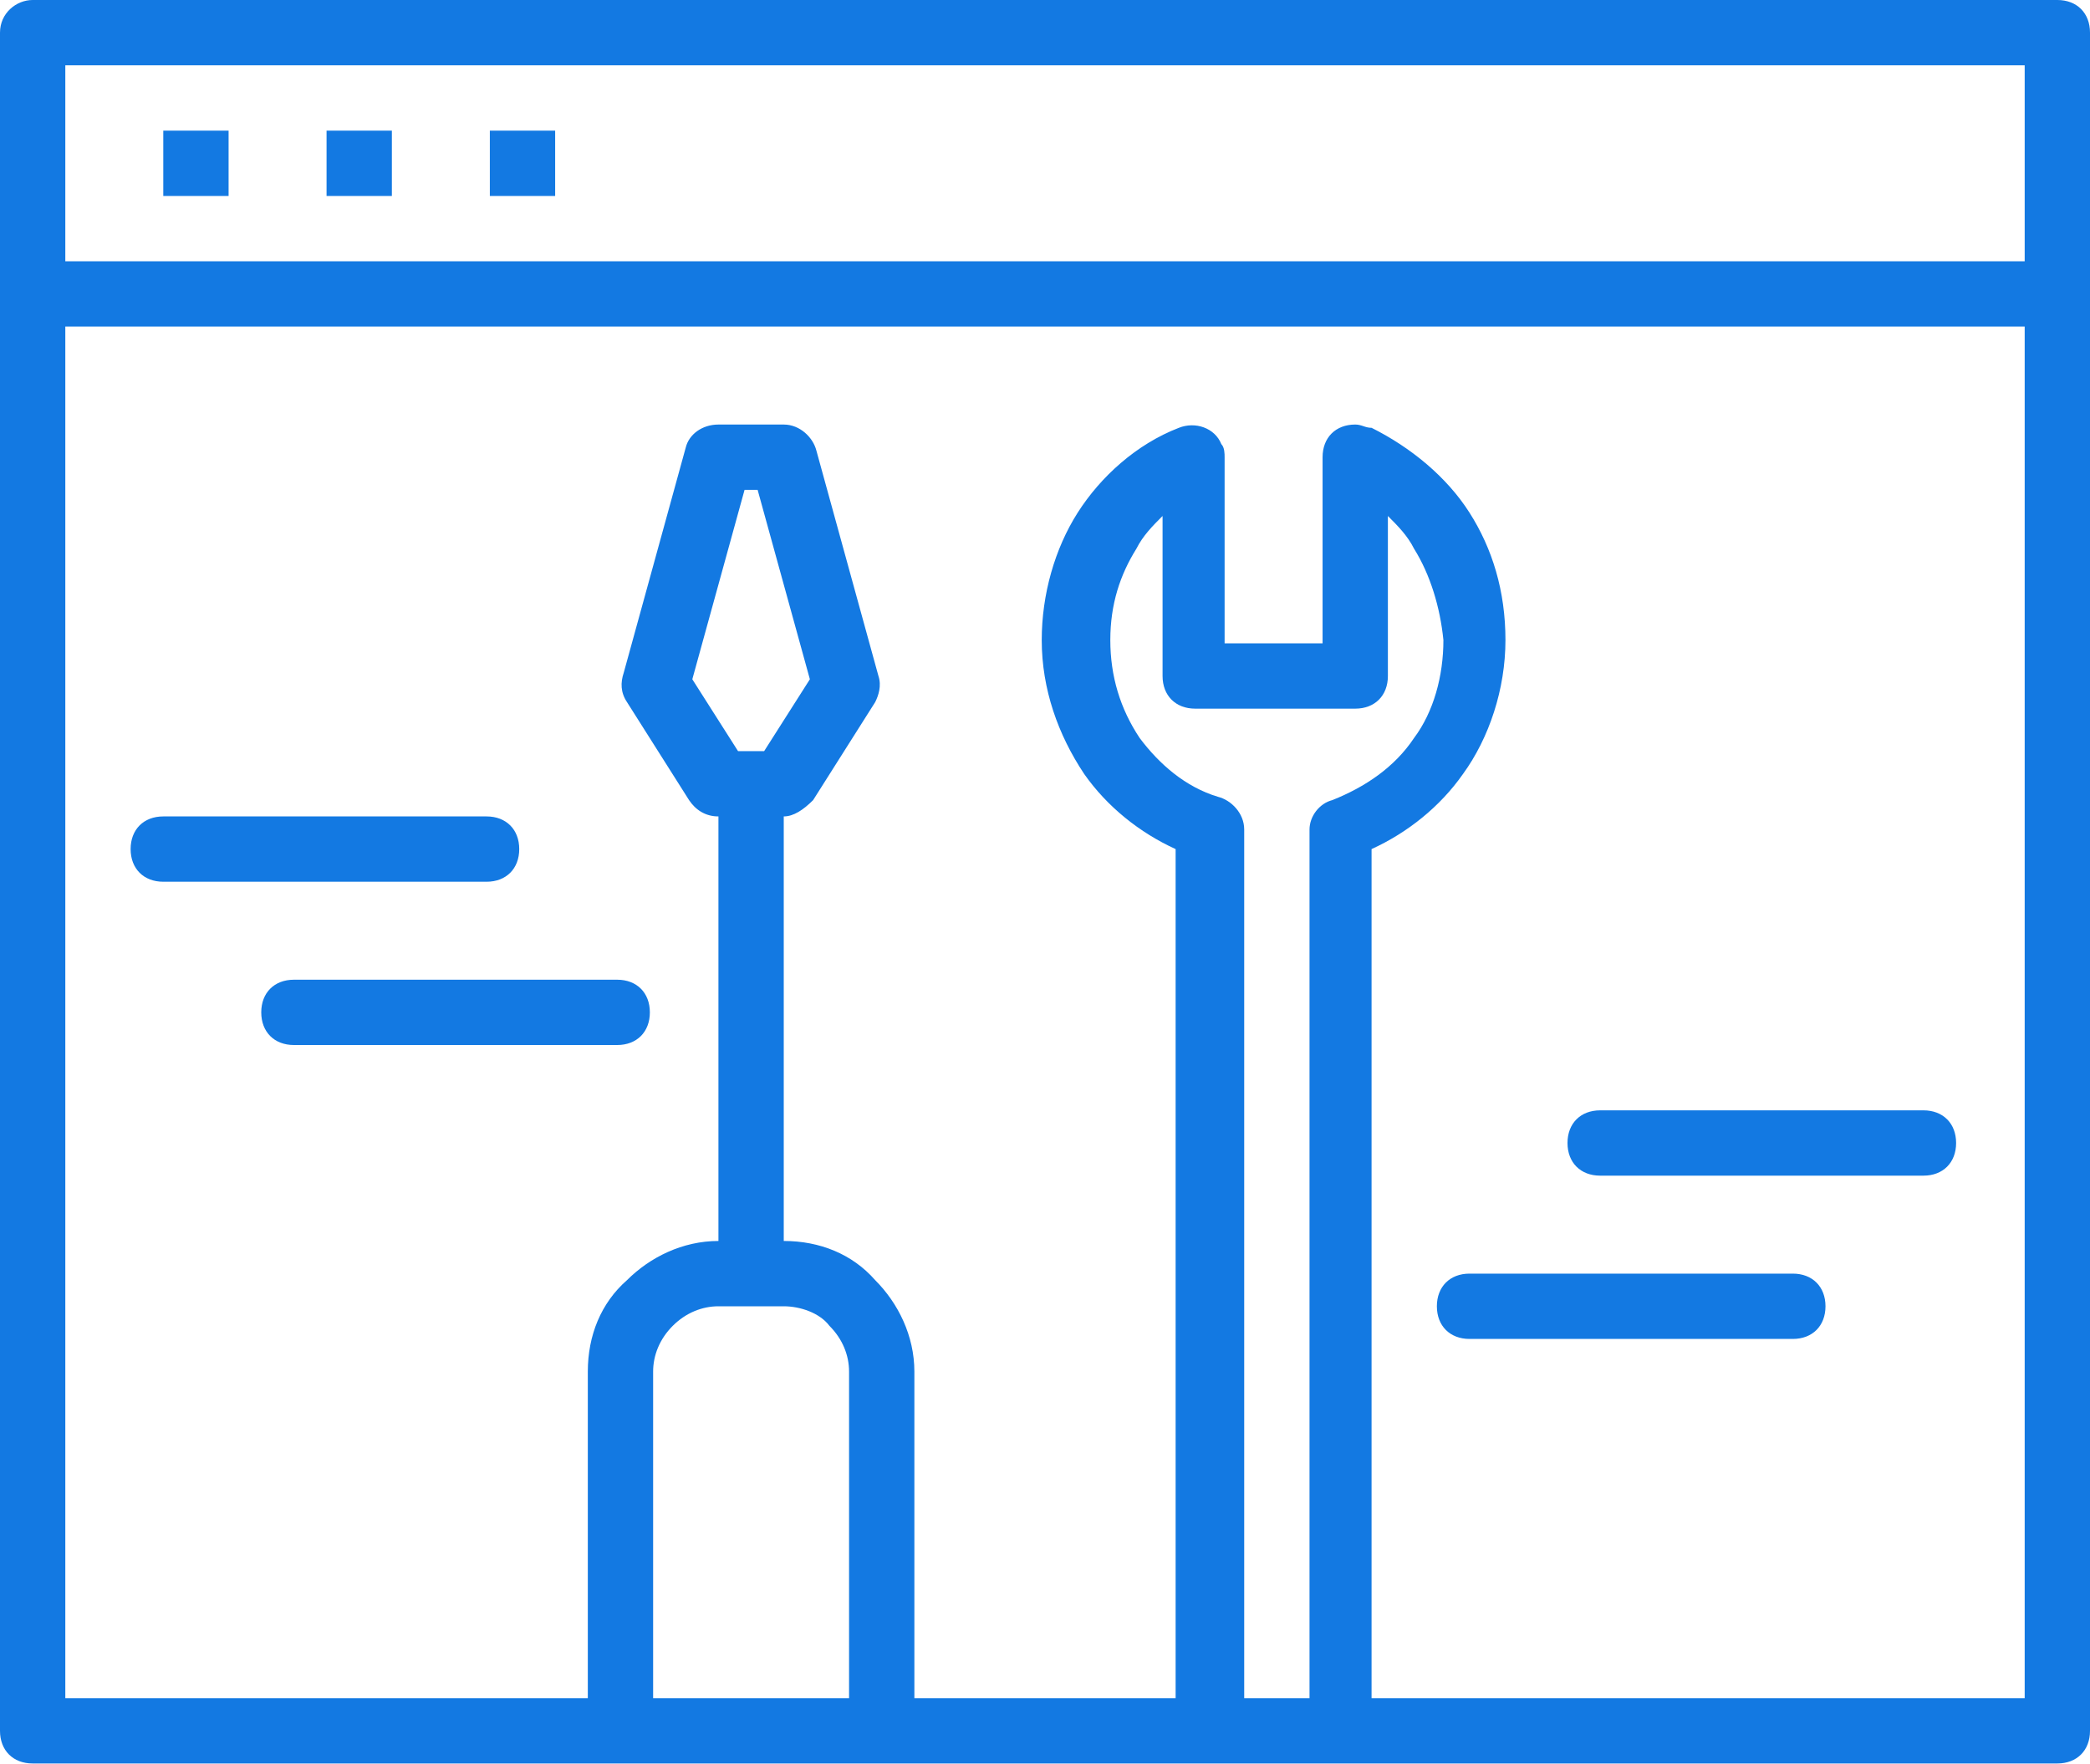
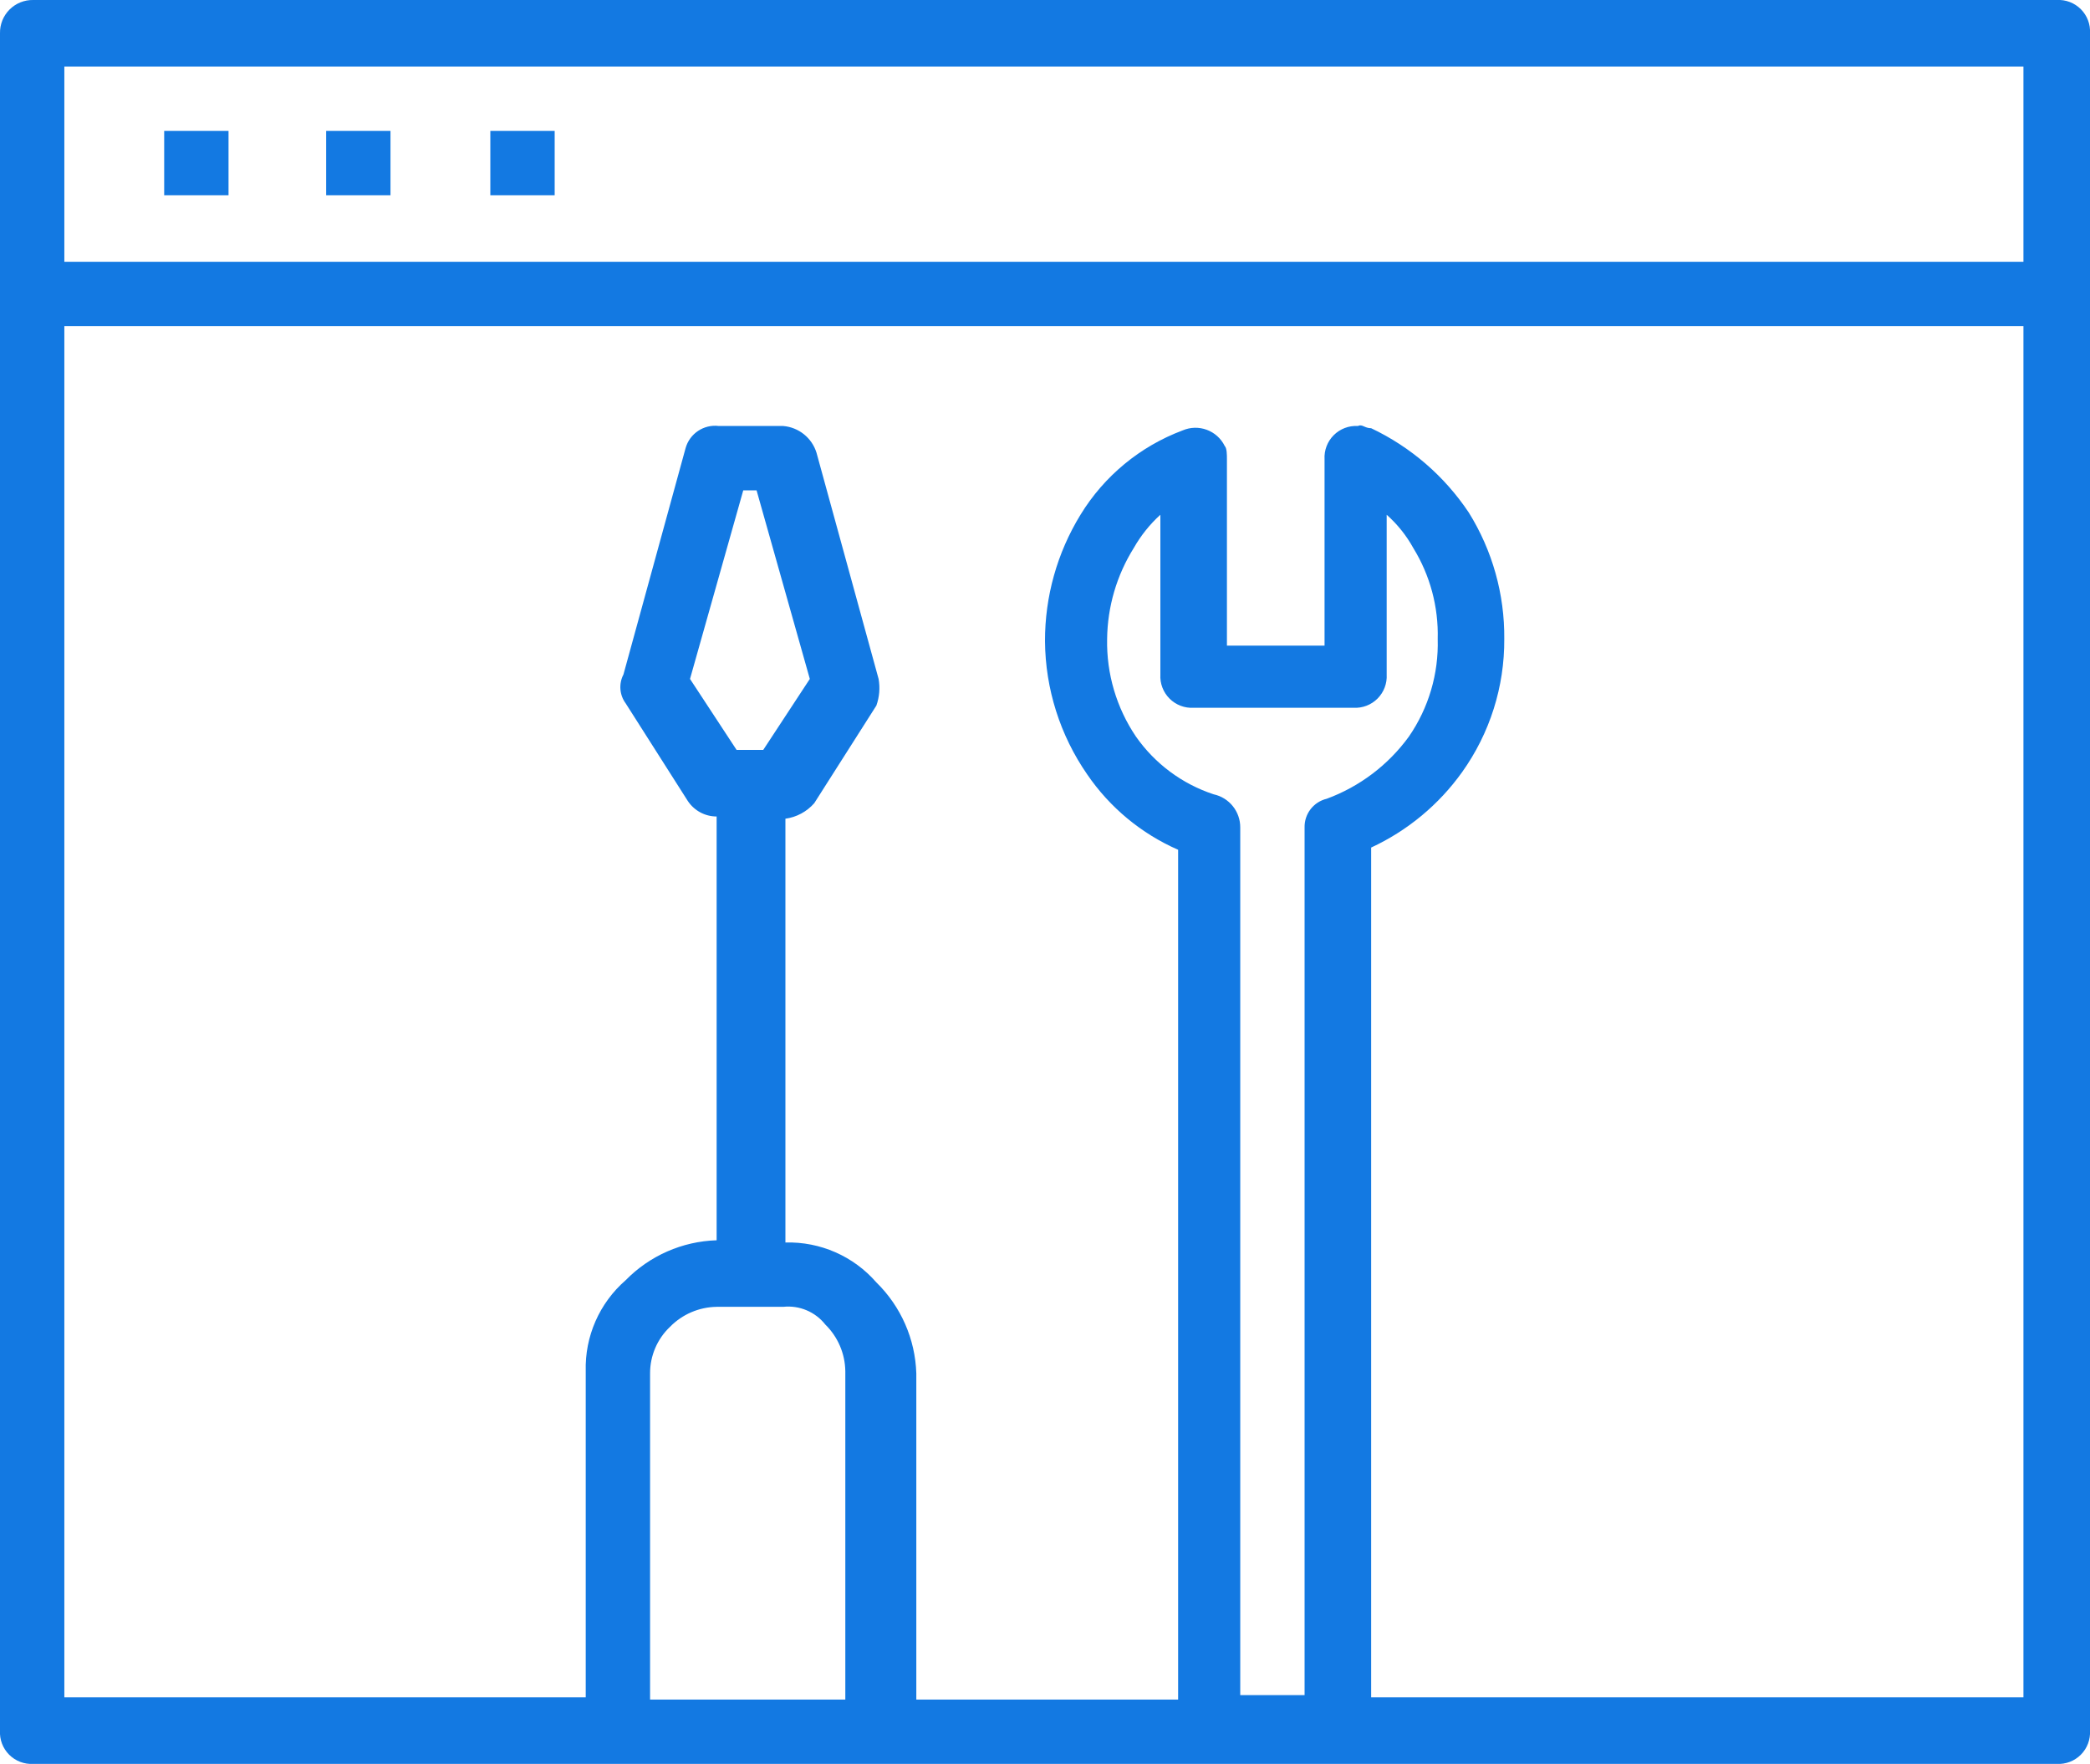
- <svg xmlns="http://www.w3.org/2000/svg" version="1.1" id="Слой_1" x="0px" y="0px" viewBox="0 0 64 54" style="enable-background:new 0 0 64 54;" xml:space="preserve">
-   <style type="text/css">
- 	.st0{fill:#1379E2;}
- </style>
-   <g id="Layer_x0020_1">
-     <path class="st0" d="M1,0L1,0h62c0.6,0,1,0.4,1,1v0V9v0v0v44c0,0.6-0.4,1-1,1h0H41h0h0h-4h0H27H19H1c-0.6,0-1-0.4-1-1v0V9v0v0V1   C0,0.4,0.5,0,1,0L1,0z M42,13.1c1.2,0.6,2.3,1.5,3,2.6c0.7,1.1,1.1,2.4,1.1,3.9c0,1.5-0.5,3-1.3,4.1c-0.7,1-1.7,1.8-2.8,2.3v26h20   V10H2v42h16V42c0-1.1,0.4-2.1,1.2-2.8c0.7-0.7,1.7-1.2,2.8-1.2V25c-0.4,0-0.7-0.2-0.9-0.5l-1.9-3c-0.2-0.3-0.2-0.6-0.1-0.9l1.9-6.9   c0.1-0.4,0.5-0.7,1-0.7v0H24c0.5,0,0.9,0.4,1,0.8l1.9,6.9c0.1,0.3,0,0.6-0.1,0.8l0,0l-1.9,3C24.6,24.8,24.3,25,24,25v13   c1.1,0,2.1,0.4,2.8,1.2l0,0l0,0c0.7,0.7,1.2,1.7,1.2,2.8v10h8V26c-1.1-0.5-2.1-1.3-2.8-2.3c-0.8-1.2-1.3-2.6-1.3-4.1   c0-1.4,0.4-2.8,1.1-3.9c0.7-1.1,1.8-2.1,3.1-2.6c0.5-0.2,1.1,0,1.3,0.5c0.1,0.1,0.1,0.3,0.1,0.4h0v5.7h3V14c0-0.6,0.4-1,1-1   C41.7,13,41.8,13.1,42,13.1L42,13.1z M43.3,16.8c-0.2-0.4-0.5-0.7-0.8-1v4.9v0c0,0.6-0.4,1-1,1h-4.9h0c-0.6,0-1-0.4-1-1v-4.9   c-0.3,0.3-0.6,0.6-0.8,1c-0.5,0.8-0.8,1.7-0.8,2.8c0,1.1,0.3,2.1,0.9,3c0.6,0.8,1.4,1.5,2.4,1.8c0.4,0.1,0.8,0.5,0.8,1V52h2V25.4h0   c0-0.4,0.3-0.8,0.7-0.9c1-0.4,1.9-1,2.5-1.9c0.6-0.8,0.9-1.9,0.9-3C44.1,18.6,43.8,17.6,43.3,16.8L43.3,16.8z M23.2,15h-0.4   l-1.6,5.8l1.4,2.2H23h0h0h0.4l1.4-2.2L23.2,15L23.2,15z M24,40h-1h0h0h-1c-0.5,0-1,0.2-1.4,0.6S20,41.5,20,42v10h6V42   c0-0.5-0.2-1-0.6-1.4l0,0C25.1,40.2,24.5,40,24,40L24,40z M45,41c-0.6,0-1-0.4-1-1c0-0.6,0.4-1,1-1h9.9c0.6,0,1,0.4,1,1   c0,0.6-0.4,1-1,1H45z M49,36c-0.6,0-1-0.4-1-1c0-0.6,0.4-1,1-1h9.9c0.6,0,1,0.4,1,1c0,0.6-0.4,1-1,1H49z M5,27c-0.6,0-1-0.4-1-1   c0-0.6,0.4-1,1-1h9.9c0.6,0,1,0.4,1,1c0,0.6-0.4,1-1,1H5z M9,32c-0.6,0-1-0.4-1-1c0-0.6,0.4-1,1-1h9.9c0.6,0,1,0.4,1,1   c0,0.6-0.4,1-1,1H9z M15,4h2v2h-2V4z M10,4h2v2h-2V4z M5,4h2v2H5V4z M2,8h60V2H2V8z" />
+ <svg xmlns="http://www.w3.org/2000/svg" viewBox="0 0 94.2 79.5">
+   <defs>
+     <style>.cls-1{fill:#1379e2;}</style>
+   </defs>
+   <g id="Слой_2" data-name="Слой 2">
+     <g id="Слой_1-2" data-name="Слой 1">
+       <g id="Layer_1">
+         <path class="cls-1" d="M1.5,0H92.7a1.42,1.42,0,0,1,1.5,1.5h0V13.3h0V78a1.42,1.42,0,0,1-1.5,1.5H1.5A1.42,1.42,0,0,1,0,78H0V13.3H0V1.5A1.47,1.47,0,0,1,1.5,0ZM61.8,19.3a10.9,10.9,0,0,1,4.4,3.8,10.58,10.58,0,0,1,1.6,5.7,10.21,10.21,0,0,1-1.9,6,10.43,10.43,0,0,1-4.1,3.4V76.5H91.2V14.7H2.9V76.5H26.4V61.8a5.24,5.24,0,0,1,1.8-4.1,6,6,0,0,1,4.1-1.8V36.8a1.56,1.56,0,0,1-1.3-.7l-2.8-4.4a1.23,1.23,0,0,1-.1-1.3l2.8-10.2a1.38,1.38,0,0,1,1.5-1h2.9a1.72,1.72,0,0,1,1.5,1.2l2.8,10.2a2.36,2.36,0,0,1-.1,1.2h0l-2.8,4.4a2.11,2.11,0,0,1-1.3.7V56a5.24,5.24,0,0,1,4.1,1.8h0a6,6,0,0,1,1.8,4.1V76.6H53.1V38.3A9.65,9.65,0,0,1,49,34.9a10.68,10.68,0,0,1-1.9-6,10.84,10.84,0,0,1,1.6-5.7,9.16,9.16,0,0,1,4.6-3.8,1.47,1.47,0,0,1,1.9.7c.1.1.1.4.1.6h0v8.4h4.4V20.7a1.42,1.42,0,0,1,1.5-1.5c.2-.1.3.1.6.1Zm1.9,5.4a5.66,5.66,0,0,0-1.2-1.5v7.2h0A1.42,1.42,0,0,1,61,31.9H53.8a1.42,1.42,0,0,1-1.5-1.5V23.2a6.09,6.09,0,0,0-1.2,1.5,7.9,7.9,0,0,0-1.2,4.1,7.58,7.58,0,0,0,1.3,4.4,6.91,6.91,0,0,0,3.5,2.6,1.52,1.52,0,0,1,1.2,1.5V76.4h2.9V37.3h0a1.3,1.3,0,0,1,1-1.3,8,8,0,0,0,3.7-2.8,7.37,7.37,0,0,0,1.3-4.4,7.44,7.44,0,0,0-1.1-4.1ZM34.1,22.1h-.6l-2.4,8.5,2.1,3.2h1.2l2.1-3.2-2.4-8.5Zm1.2,36.8h-3a3,3,0,0,0-2.1.9,2.88,2.88,0,0,0-.9,2.1V76.6h8.8V61.8a3,3,0,0,0-.9-2.1h0a2.13,2.13,0,0,0-1.9-.8ZM22.1,5.9H25V8.8H22.1Zm-7.4,0h2.9V8.8H14.7Zm-7.3,0h2.9V8.8H7.4ZM2.9,11.8H91.2V3H2.9Z" />
+       </g>
+     </g>
  </g>
</svg>
